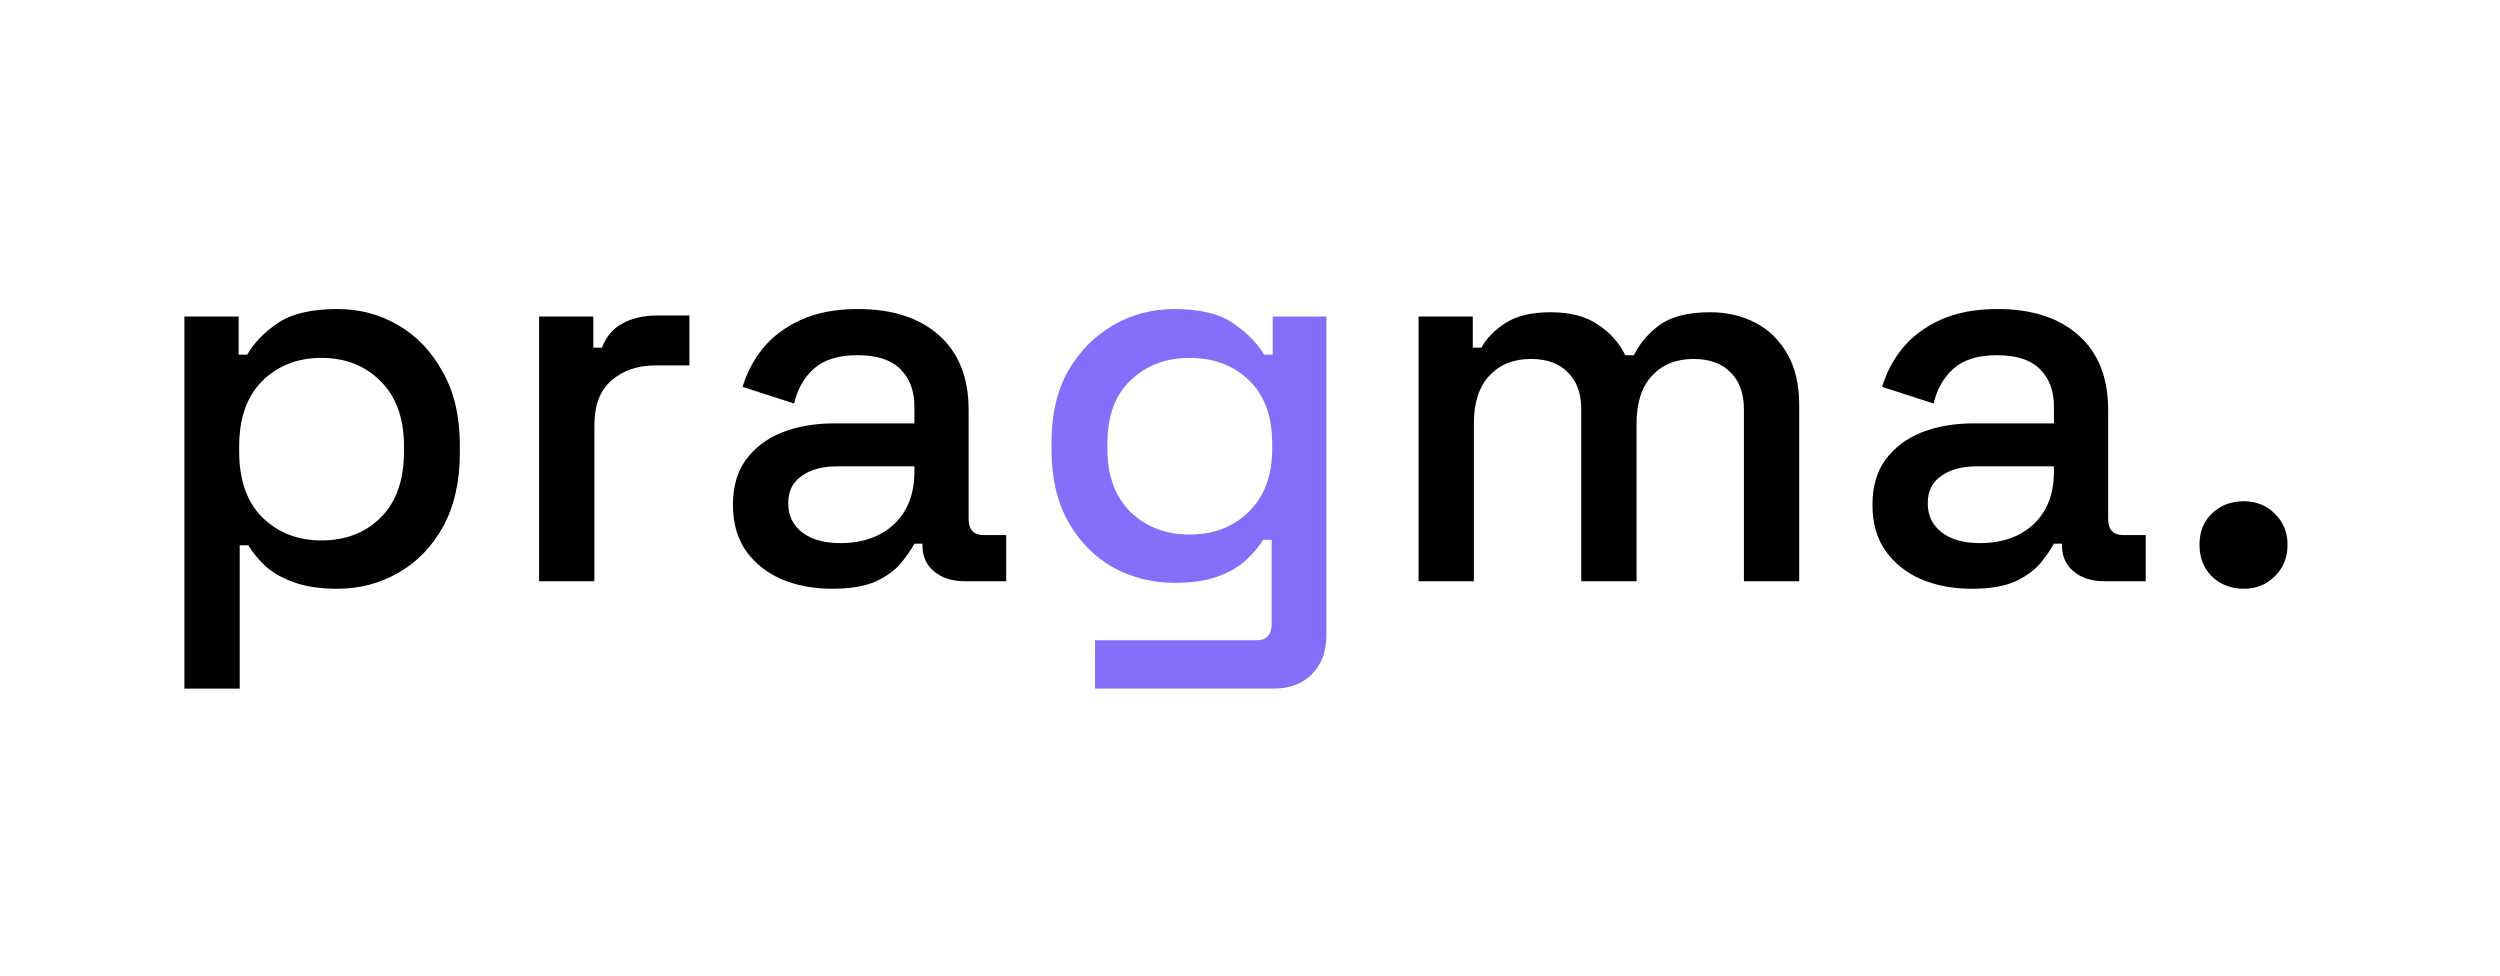
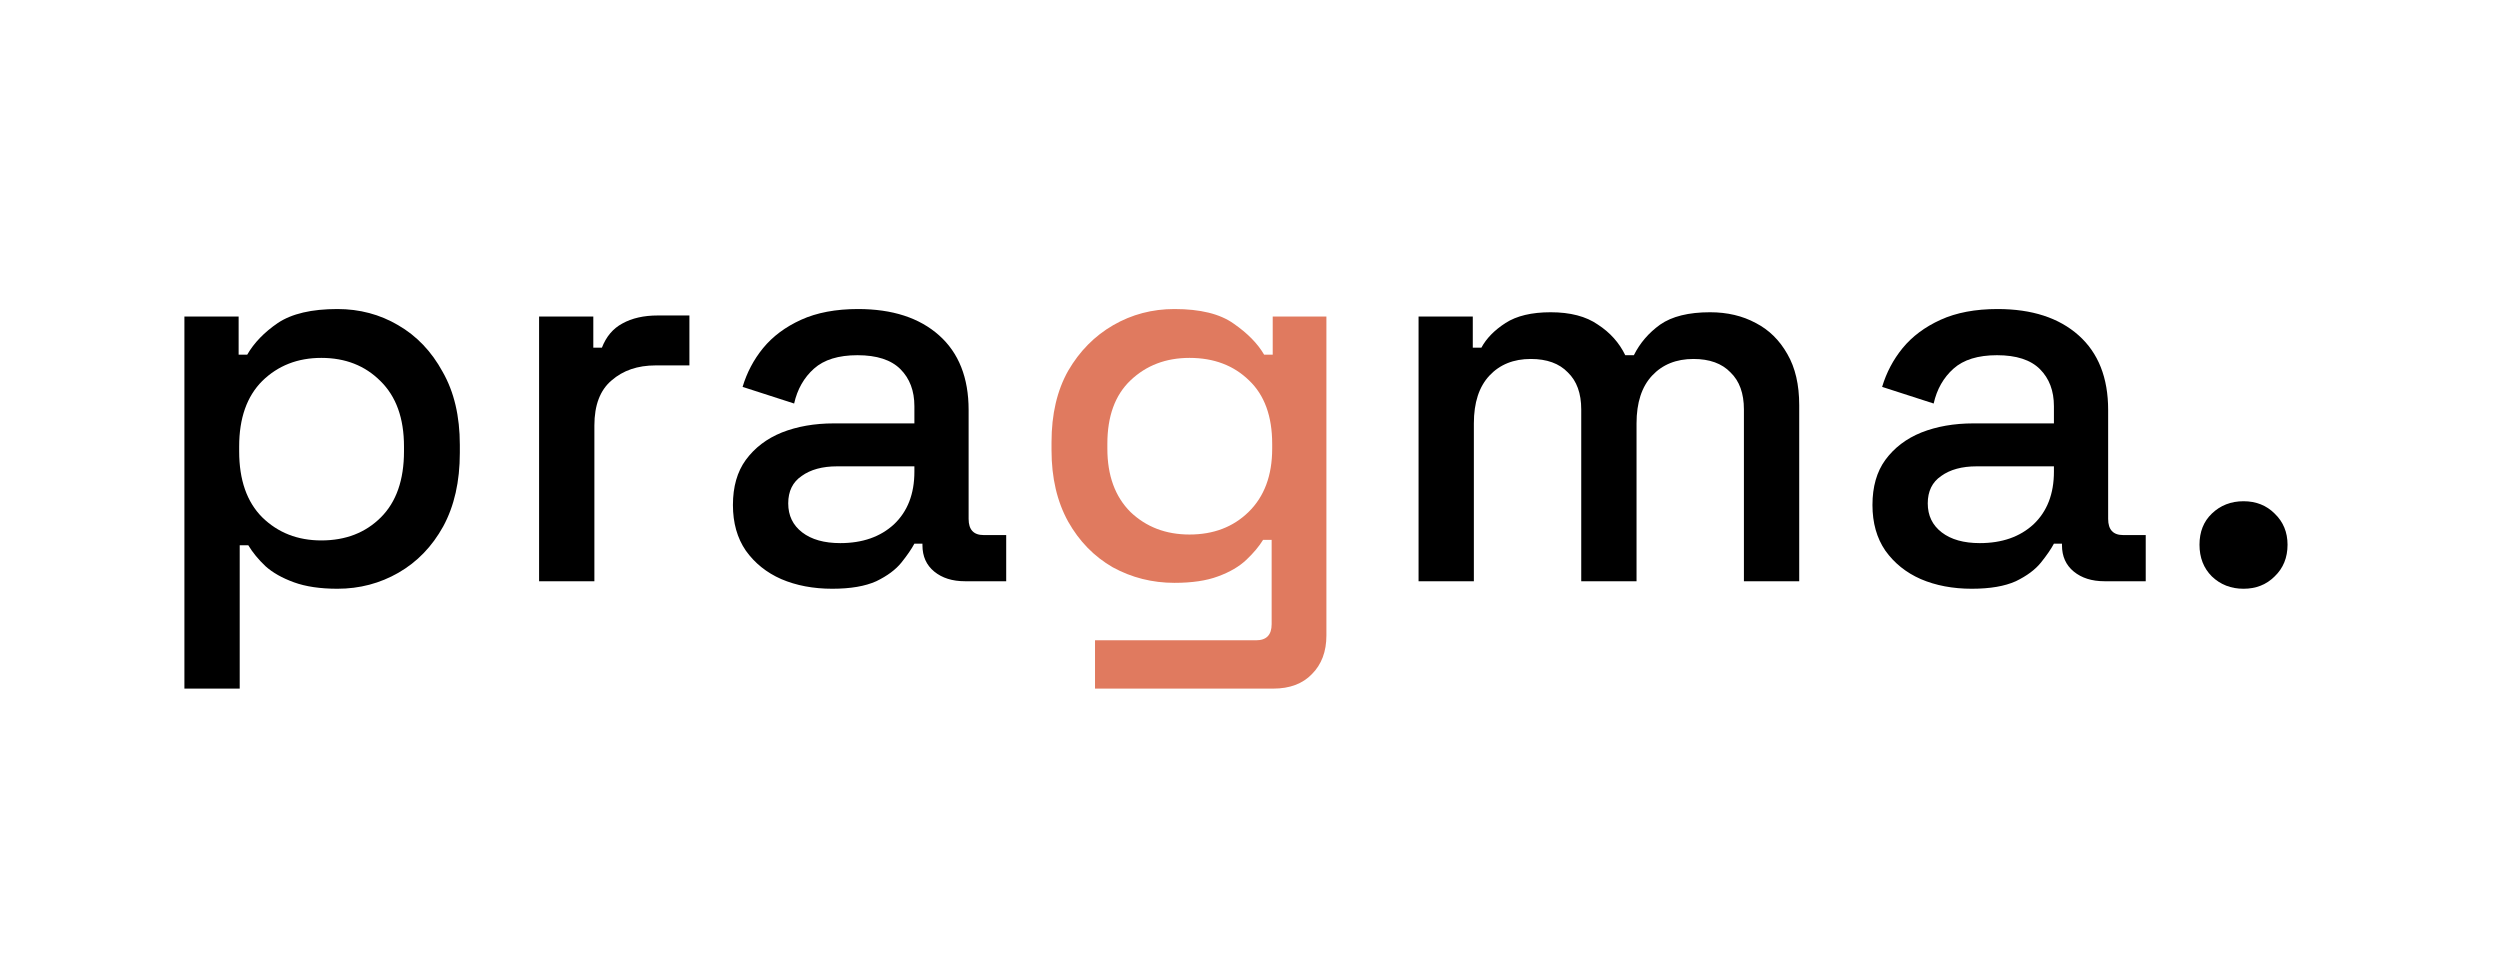
<svg xmlns="http://www.w3.org/2000/svg" width="1071" height="418" viewBox="0 0 1071 418" fill="none">
  <path d="M79 295V135.61H102.23V151.94H105.91C108.823 146.88 113.193 142.357 119.02 138.37C125 134.383 133.51 132.39 144.55 132.39C154.057 132.39 162.72 134.69 170.54 139.29C178.513 143.89 184.877 150.56 189.63 159.3C194.537 167.887 196.99 178.313 196.99 190.58V194.03C196.99 206.297 194.613 216.8 189.86 225.54C185.107 234.127 178.743 240.72 170.77 245.32C162.797 249.92 154.057 252.22 144.55 252.22C137.19 252.22 130.98 251.3 125.92 249.46C120.86 247.62 116.797 245.32 113.73 242.56C110.663 239.647 108.21 236.657 106.37 233.59H102.69V295H79ZM137.65 231.52C148.077 231.52 156.587 228.223 163.18 221.63C169.773 215.037 173.07 205.607 173.07 193.34V191.27C173.07 179.157 169.697 169.803 162.95 163.21C156.357 156.617 147.923 153.32 137.65 153.32C127.53 153.32 119.097 156.617 112.35 163.21C105.757 169.803 102.46 179.157 102.46 191.27V193.34C102.46 205.607 105.757 215.037 112.35 221.63C119.097 228.223 127.53 231.52 137.65 231.52Z" fill="black" />
  <path d="M230.944 249V135.61H254.174V148.95H257.854C259.694 144.197 262.607 140.747 266.594 138.6C270.734 136.3 275.794 135.15 281.774 135.15H295.344V156.54H280.854C273.187 156.54 266.9 158.687 261.994 162.98C257.087 167.12 254.634 173.56 254.634 182.3V249H230.944Z" fill="black" />
  <path d="M356.535 252.22C348.408 252.22 341.125 250.84 334.685 248.08C328.398 245.32 323.338 241.257 319.505 235.89C315.825 230.523 313.985 224.007 313.985 216.34C313.985 208.52 315.825 202.08 319.505 197.02C323.338 191.807 328.475 187.897 334.915 185.29C341.508 182.683 348.945 181.38 357.225 181.38H391.725V174.02C391.725 167.427 389.731 162.137 385.745 158.15C381.758 154.163 375.625 152.17 367.345 152.17C359.218 152.17 353.008 154.087 348.715 157.92C344.421 161.753 341.585 166.737 340.205 172.87L318.125 165.74C319.965 159.607 322.878 154.087 326.865 149.18C331.005 144.12 336.448 140.057 343.195 136.99C349.941 133.923 358.068 132.39 367.575 132.39C382.295 132.39 393.871 136.147 402.305 143.66C410.738 151.173 414.955 161.83 414.955 175.63V222.32C414.955 226.92 417.101 229.22 421.395 229.22H431.055V249H413.345C407.978 249 403.608 247.62 400.235 244.86C396.861 242.1 395.175 238.343 395.175 233.59V232.9H391.725C390.498 235.2 388.658 237.883 386.205 240.95C383.751 244.017 380.148 246.7 375.395 249C370.641 251.147 364.355 252.22 356.535 252.22ZM359.985 232.67C369.491 232.67 377.158 229.987 382.985 224.62C388.811 219.1 391.725 211.587 391.725 202.08V199.78H358.605C352.318 199.78 347.258 201.16 343.425 203.92C339.591 206.527 337.675 210.437 337.675 215.65C337.675 220.863 339.668 225.003 343.655 228.07C347.641 231.137 353.085 232.67 359.985 232.67Z" fill="black" />
-   <path d="M450.473 192.88V189.43C450.473 177.47 452.85 167.273 457.603 158.84C462.51 150.407 468.95 143.89 476.923 139.29C484.897 134.69 493.637 132.39 503.143 132.39C514.183 132.39 522.617 134.46 528.443 138.6C534.423 142.74 538.793 147.187 541.553 151.94H545.233V135.61H568.233V272.23C568.233 279.13 566.163 284.65 562.023 288.79C558.037 292.93 552.517 295 545.463 295H469.103V274.3H538.103C542.55 274.3 544.773 272 544.773 267.4V231.29H541.093C539.407 234.05 537.03 236.887 533.963 239.8C530.897 242.713 526.833 245.09 521.773 246.93C516.867 248.77 510.657 249.69 503.143 249.69C493.637 249.69 484.82 247.467 476.693 243.02C468.72 238.42 462.357 231.903 457.603 223.47C452.85 214.883 450.473 204.687 450.473 192.88ZM509.583 228.99C519.857 228.99 528.29 225.77 534.883 219.33C541.63 212.737 545.003 203.69 545.003 192.19V190.12C545.003 178.313 541.707 169.267 535.113 162.98C528.52 156.54 520.01 153.32 509.583 153.32C499.463 153.32 491.03 156.54 484.283 162.98C477.69 169.267 474.393 178.313 474.393 190.12V192.19C474.393 203.69 477.69 212.737 484.283 219.33C491.03 225.77 499.463 228.99 509.583 228.99Z" fill="#846FFA" />
+   <path d="M450.473 192.88V189.43C450.473 177.47 452.85 167.273 457.603 158.84C462.51 150.407 468.95 143.89 476.923 139.29C484.897 134.69 493.637 132.39 503.143 132.39C514.183 132.39 522.617 134.46 528.443 138.6C534.423 142.74 538.793 147.187 541.553 151.94H545.233V135.61H568.233V272.23C568.233 279.13 566.163 284.65 562.023 288.79C558.037 292.93 552.517 295 545.463 295H469.103V274.3H538.103C542.55 274.3 544.773 272 544.773 267.4V231.29H541.093C539.407 234.05 537.03 236.887 533.963 239.8C530.897 242.713 526.833 245.09 521.773 246.93C516.867 248.77 510.657 249.69 503.143 249.69C493.637 249.69 484.82 247.467 476.693 243.02C468.72 238.42 462.357 231.903 457.603 223.47C452.85 214.883 450.473 204.687 450.473 192.88ZM509.583 228.99C519.857 228.99 528.29 225.77 534.883 219.33C541.63 212.737 545.003 203.69 545.003 192.19V190.12C545.003 178.313 541.707 169.267 535.113 162.98C528.52 156.54 520.01 153.32 509.583 153.32C499.463 153.32 491.03 156.54 484.283 162.98C477.69 169.267 474.393 178.313 474.393 190.12V192.19C474.393 203.69 477.69 212.737 484.283 219.33C491.03 225.77 499.463 228.99 509.583 228.99Z" fill="#E07A5F" />
  <path d="M607.713 249V135.61H630.943V148.95H634.622C636.769 144.963 640.219 141.437 644.973 138.37C649.726 135.303 656.166 133.77 664.293 133.77C672.726 133.77 679.473 135.533 684.533 139.06C689.746 142.433 693.656 146.803 696.263 152.17H699.943C702.549 146.957 706.306 142.587 711.213 139.06C716.273 135.533 723.403 133.77 732.603 133.77C739.963 133.77 746.479 135.303 752.153 138.37C757.826 141.283 762.349 145.73 765.723 151.71C769.096 157.537 770.783 164.82 770.783 173.56V249H747.093V175.4C747.093 168.5 745.176 163.21 741.343 159.53C737.663 155.697 732.373 153.78 725.473 153.78C718.113 153.78 712.209 156.157 707.763 160.91C703.316 165.663 701.093 172.487 701.093 181.38V249H677.403V175.4C677.403 168.5 675.486 163.21 671.653 159.53C667.973 155.697 662.683 153.78 655.783 153.78C648.423 153.78 642.519 156.157 638.073 160.91C633.626 165.663 631.403 172.487 631.403 181.38V249H607.713Z" fill="black" />
  <path d="M844.71 252.22C836.583 252.22 829.3 250.84 822.86 248.08C816.573 245.32 811.513 241.257 807.68 235.89C804 230.523 802.16 224.007 802.16 216.34C802.16 208.52 804 202.08 807.68 197.02C811.513 191.807 816.65 187.897 823.09 185.29C829.683 182.683 837.12 181.38 845.4 181.38H879.9V174.02C879.9 167.427 877.906 162.137 873.92 158.15C869.933 154.163 863.8 152.17 855.52 152.17C847.393 152.17 841.183 154.087 836.89 157.92C832.596 161.753 829.76 166.737 828.38 172.87L806.3 165.74C808.14 159.607 811.053 154.087 815.04 149.18C819.18 144.12 824.623 140.057 831.37 136.99C838.116 133.923 846.243 132.39 855.75 132.39C870.47 132.39 882.046 136.147 890.48 143.66C898.913 151.173 903.13 161.83 903.13 175.63V222.32C903.13 226.92 905.276 229.22 909.57 229.22H919.23V249H901.52C896.153 249 891.783 247.62 888.41 244.86C885.036 242.1 883.35 238.343 883.35 233.59V232.9H879.9C878.673 235.2 876.833 237.883 874.38 240.95C871.926 244.017 868.323 246.7 863.57 249C858.816 251.147 852.53 252.22 844.71 252.22ZM848.16 232.67C857.666 232.67 865.333 229.987 871.16 224.62C876.986 219.1 879.9 211.587 879.9 202.08V199.78H846.78C840.493 199.78 835.433 201.16 831.6 203.92C827.766 206.527 825.85 210.437 825.85 215.65C825.85 220.863 827.843 225.003 831.83 228.07C835.816 231.137 841.26 232.67 848.16 232.67Z" fill="black" />
  <path d="M961.124 252.22C955.757 252.22 951.234 250.457 947.554 246.93C944.027 243.403 942.264 238.88 942.264 233.36C942.264 227.84 944.027 223.393 947.554 220.02C951.234 216.493 955.757 214.73 961.124 214.73C966.49 214.73 970.937 216.493 974.464 220.02C978.144 223.547 979.984 227.993 979.984 233.36C979.984 238.88 978.144 243.403 974.464 246.93C970.937 250.457 966.49 252.22 961.124 252.22Z" fill="black" />
</svg>
